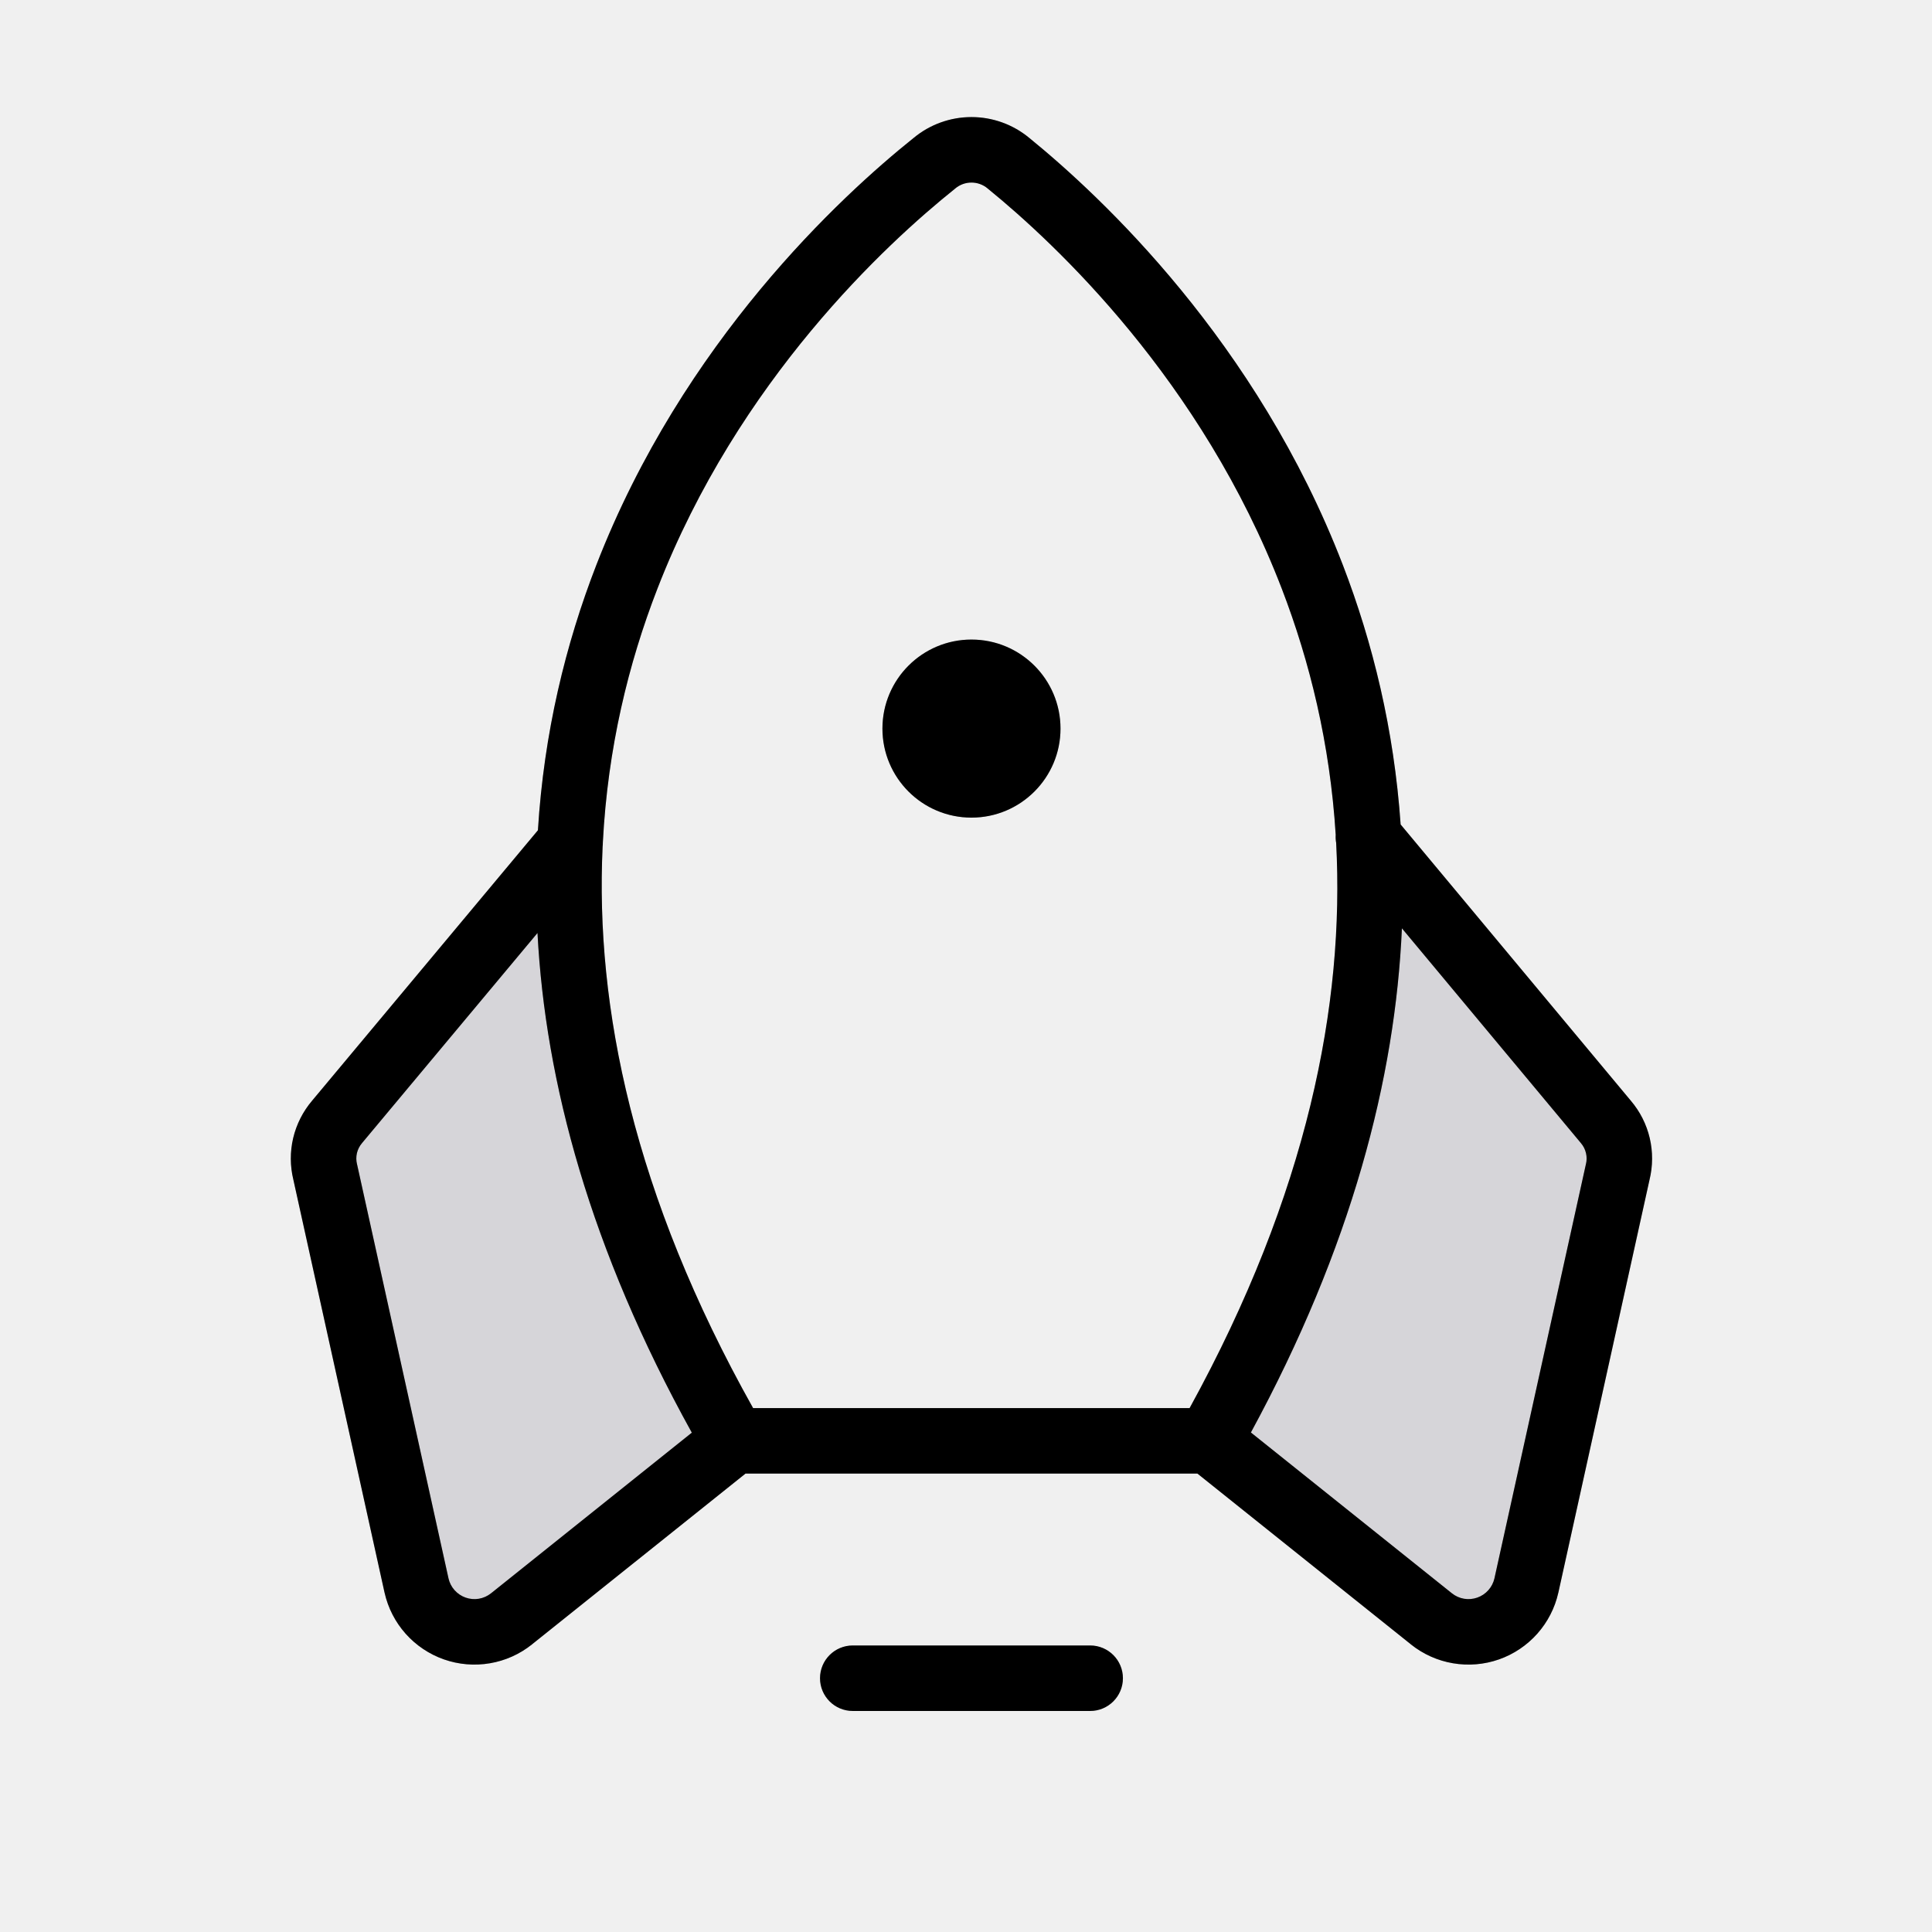
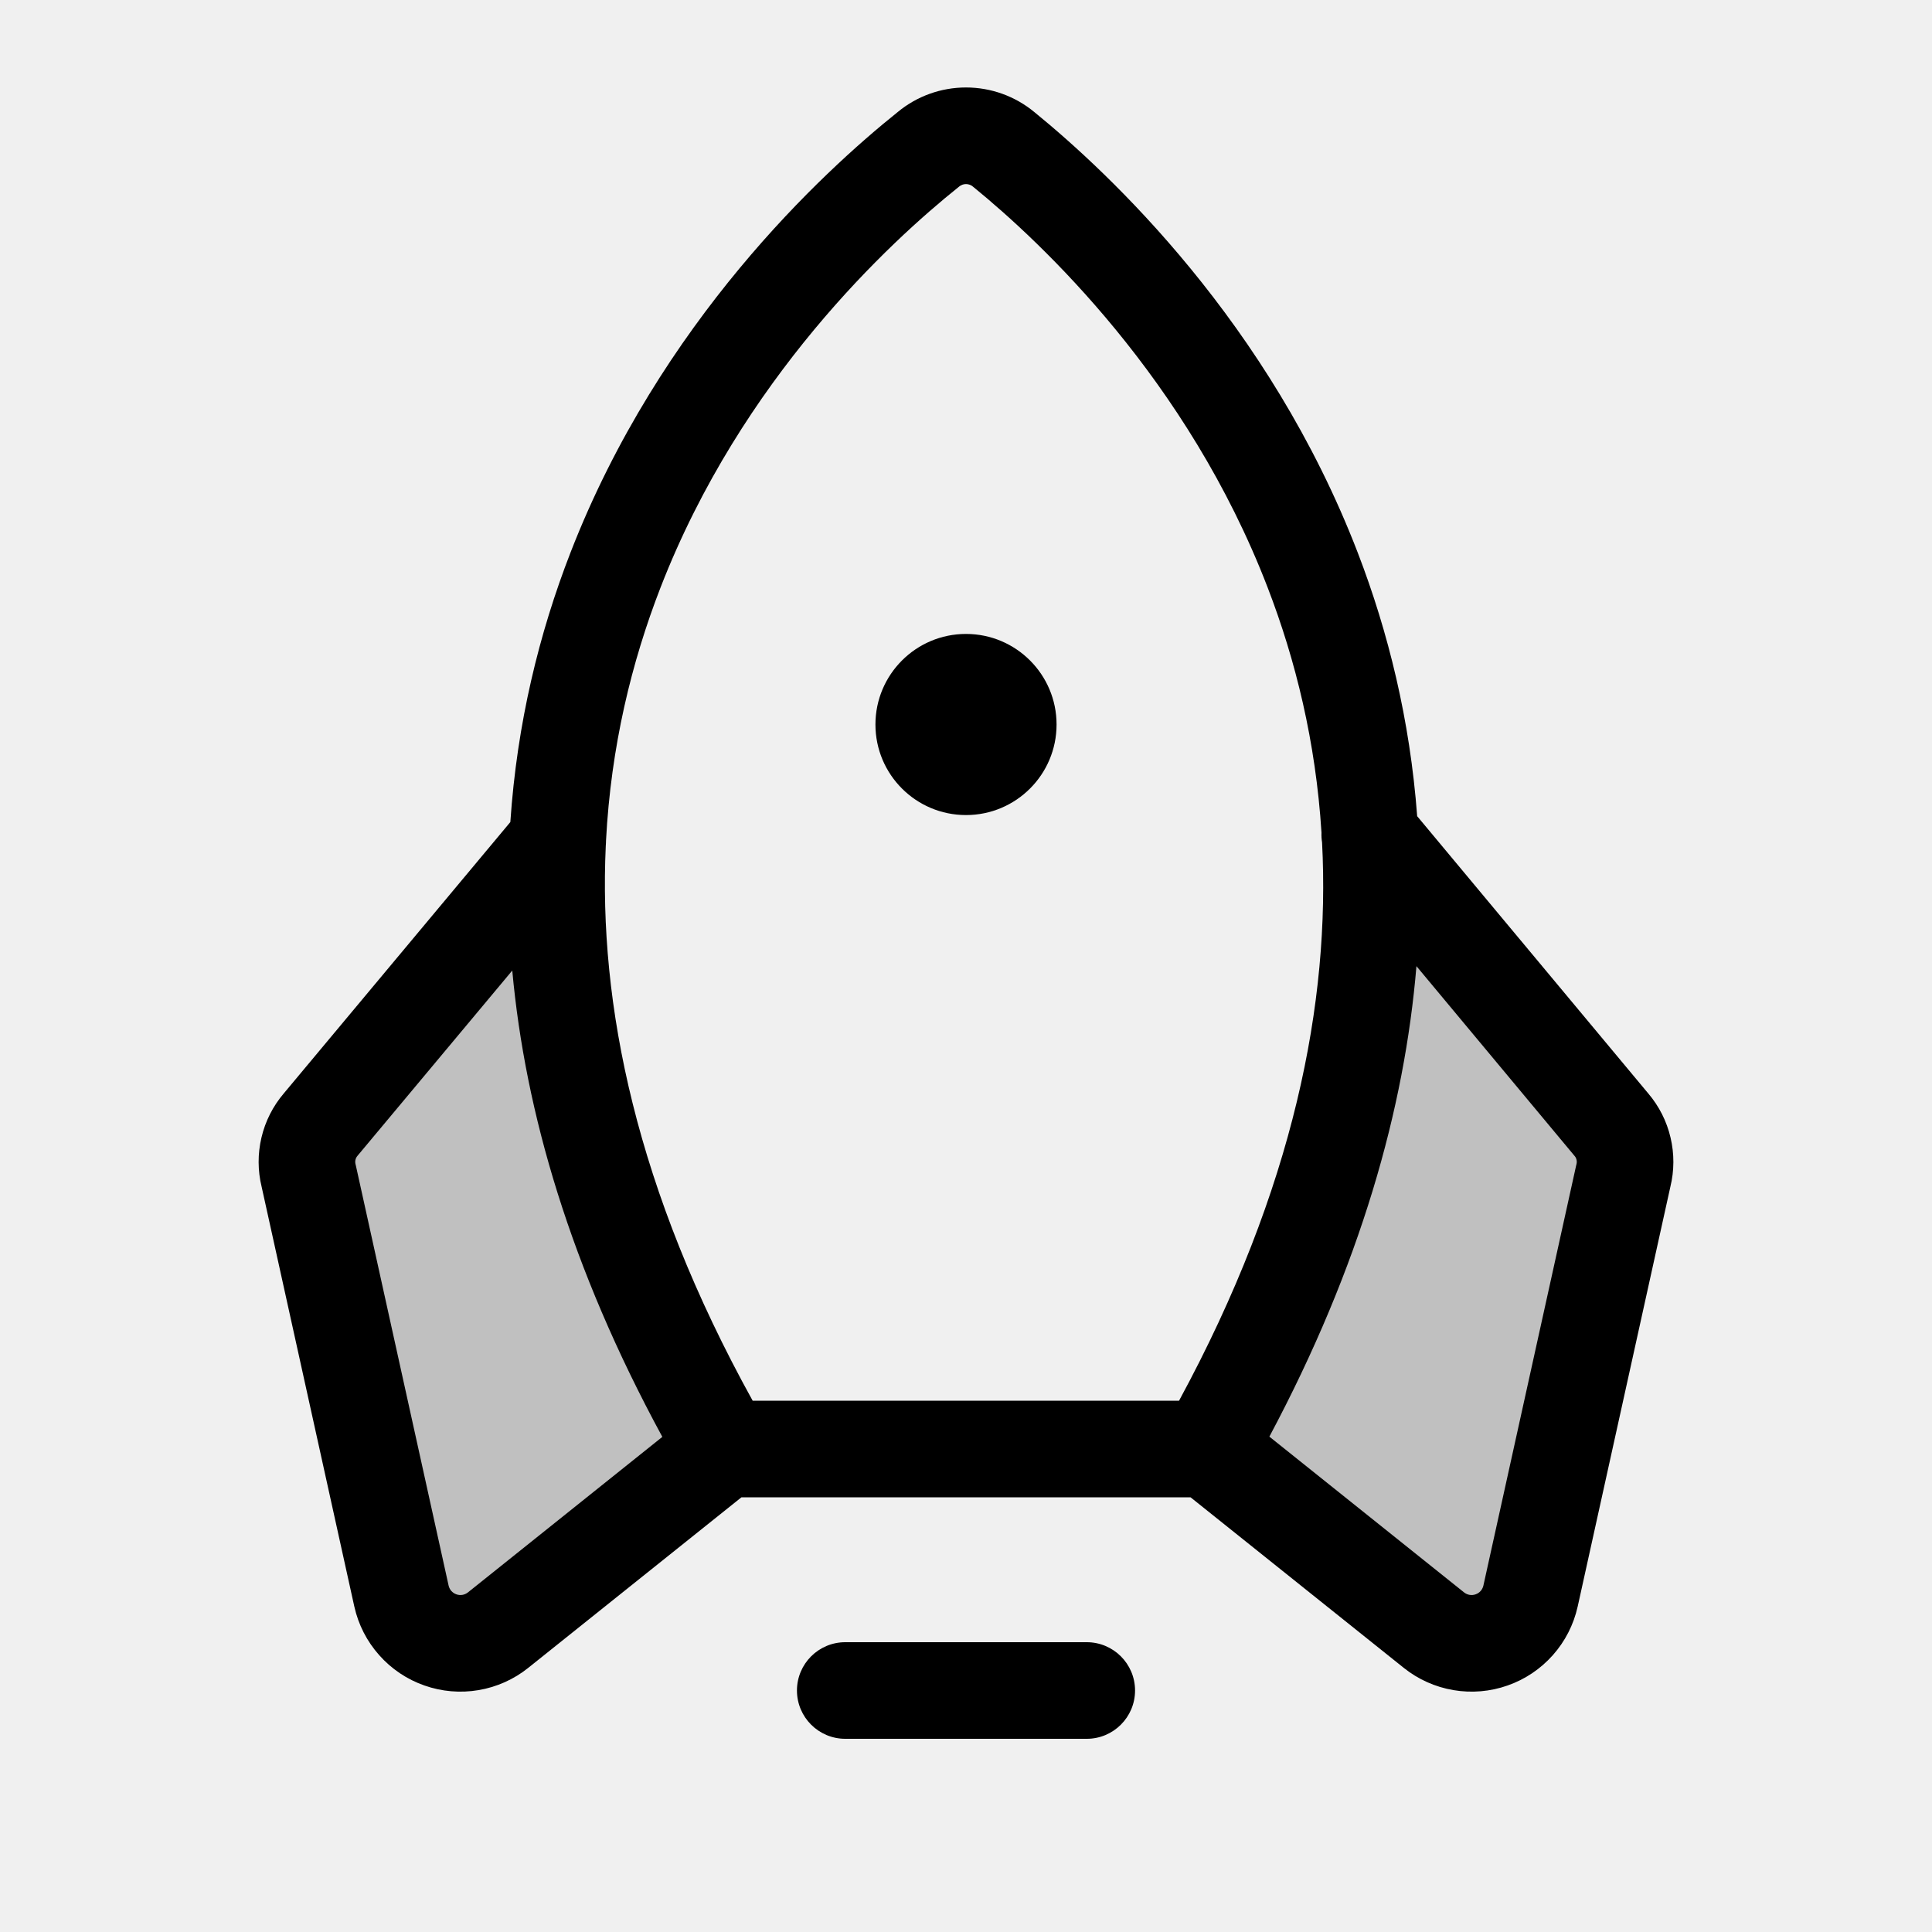
- <svg xmlns="http://www.w3.org/2000/svg" width="1em" height="1em" viewBox="0 0 59 58" fill="none">
-   <g opacity="0.2">
-     <path fill-rule="evenodd" clip-rule="evenodd" d="M48.902 33.622L41.788 25.08C42.06 30.314 40.768 36.409 36.781 43.364L43.578 48.801C43.819 48.993 44.106 49.12 44.411 49.171C44.715 49.221 45.027 49.192 45.318 49.088C45.608 48.983 45.867 48.807 46.07 48.574C46.273 48.342 46.413 48.061 46.478 47.759L49.264 35.163C49.332 34.895 49.334 34.616 49.271 34.348C49.208 34.08 49.081 33.831 48.902 33.622ZM10.296 33.758L17.41 25.239C17.138 30.473 18.429 36.567 22.417 43.5L15.62 48.938C15.38 49.129 15.095 49.257 14.792 49.308C14.489 49.36 14.177 49.333 13.887 49.231C13.597 49.129 13.338 48.955 13.134 48.726C12.93 48.496 12.787 48.218 12.72 47.918L9.933 35.298C9.866 35.031 9.864 34.752 9.927 34.484C9.99 34.216 10.116 33.967 10.296 33.758Z" fill="#4B465C" />
-     <path fill-rule="evenodd" clip-rule="evenodd" d="M48.902 33.622L41.788 25.08C42.06 30.314 40.768 36.409 36.781 43.364L43.578 48.801C43.819 48.993 44.106 49.12 44.411 49.171C44.715 49.221 45.027 49.192 45.318 49.088C45.608 48.983 45.867 48.807 46.07 48.574C46.273 48.342 46.413 48.061 46.478 47.759L49.264 35.163C49.332 34.895 49.334 34.616 49.271 34.348C49.208 34.08 49.081 33.831 48.902 33.622ZM10.296 33.758L17.41 25.239C17.138 30.473 18.429 36.567 22.417 43.5L15.62 48.938C15.38 49.129 15.095 49.257 14.792 49.308C14.489 49.36 14.177 49.333 13.887 49.231C13.597 49.129 13.338 48.955 13.134 48.726C12.93 48.496 12.787 48.218 12.72 47.918L9.933 35.298C9.866 35.031 9.864 34.752 9.927 34.484C9.99 34.216 10.116 33.967 10.296 33.758Z" fill="white" fill-opacity="0.2" />
-   </g>
-   <path fill-rule="evenodd" clip-rule="evenodd" d="M27.902 3.711C28.398 3.3 29.022 3.075 29.667 3.075C30.313 3.075 30.938 3.301 31.435 3.714C33.632 5.502 38.386 9.939 41.011 16.761C41.922 19.13 42.571 21.774 42.773 24.678L49.802 33.113C50.083 33.442 50.281 33.834 50.38 34.255C50.478 34.673 50.476 35.109 50.374 35.527L47.59 48.134L47.589 48.137C47.485 48.602 47.264 49.033 46.947 49.39C46.63 49.746 46.228 50.017 45.778 50.175C45.328 50.333 44.845 50.374 44.375 50.294C43.904 50.215 43.462 50.017 43.089 49.719L43.089 49.718L36.566 44.5H22.767L16.244 49.718L16.244 49.719C15.871 50.017 15.429 50.215 14.959 50.294C14.489 50.374 14.006 50.333 13.556 50.175C13.106 50.017 12.703 49.746 12.386 49.39C12.069 49.033 11.848 48.602 11.744 48.137L11.743 48.134L8.959 35.527C8.857 35.109 8.855 34.673 8.953 34.255C9.053 33.834 9.251 33.442 9.532 33.112L16.427 24.855C16.611 21.877 17.273 19.169 18.213 16.749C20.864 9.925 25.68 5.49 27.902 3.711ZM40.804 25.238C40.789 25.157 40.785 25.075 40.79 24.993C40.616 22.213 40 19.705 39.144 17.479C36.695 11.114 32.233 6.942 30.168 5.262L30.158 5.254L30.158 5.253C30.02 5.138 29.846 5.075 29.667 5.075C29.487 5.075 29.313 5.138 29.175 5.253L29.159 5.267C27.072 6.936 22.55 11.107 20.078 17.473C19.189 19.762 18.559 22.349 18.41 25.224C18.41 25.267 18.408 25.311 18.403 25.354C18.174 30.253 19.343 35.984 22.998 42.5H36.329C39.938 35.932 41.065 30.163 40.804 25.238ZM48.27 34.398L42.812 27.849C42.609 32.435 41.275 37.584 38.2 43.246L44.338 48.156C44.446 48.242 44.573 48.3 44.709 48.323C44.845 48.346 44.984 48.334 45.114 48.288C45.245 48.242 45.361 48.164 45.452 48.061C45.544 47.959 45.607 47.834 45.638 47.7L45.638 47.699L48.424 35.083L48.427 35.068L48.431 35.054C48.459 34.943 48.46 34.825 48.433 34.713C48.407 34.601 48.354 34.496 48.279 34.409L48.27 34.398L48.27 34.398ZM16.414 27.992L11.063 34.399L11.055 34.409L11.055 34.409C10.98 34.496 10.927 34.601 10.9 34.713C10.874 34.825 10.875 34.943 10.903 35.054C10.905 35.064 10.908 35.073 10.91 35.083L13.696 47.699L13.696 47.7C13.726 47.834 13.79 47.959 13.881 48.061C13.973 48.164 14.089 48.242 14.219 48.288C14.349 48.334 14.489 48.346 14.624 48.323C14.76 48.3 14.888 48.242 14.996 48.156L21.127 43.251C18.023 37.647 16.652 32.544 16.414 27.992ZM25.042 50.75C25.042 50.198 25.489 49.75 26.042 49.75H33.292C33.844 49.75 34.292 50.198 34.292 50.75C34.292 51.302 33.844 51.75 33.292 51.75H26.042C25.489 51.75 25.042 51.302 25.042 50.75ZM32.386 21.75C32.386 23.252 31.168 24.469 29.667 24.469C28.165 24.469 26.948 23.252 26.948 21.75C26.948 20.248 28.165 19.031 29.667 19.031C31.168 19.031 32.386 20.248 32.386 21.75Z" fill="currentColor" />
-   <path fill-rule="evenodd" clip-rule="evenodd" d="M27.902 3.711C28.398 3.3 29.022 3.075 29.667 3.075C30.313 3.075 30.938 3.301 31.435 3.714C33.632 5.502 38.386 9.939 41.011 16.761C41.922 19.13 42.571 21.774 42.773 24.678L49.802 33.113C50.083 33.442 50.281 33.834 50.38 34.255C50.478 34.673 50.476 35.109 50.374 35.527L47.59 48.134L47.589 48.137C47.485 48.602 47.264 49.033 46.947 49.39C46.63 49.746 46.228 50.017 45.778 50.175C45.328 50.333 44.845 50.374 44.375 50.294C43.904 50.215 43.462 50.017 43.089 49.719L43.089 49.718L36.566 44.5H22.767L16.244 49.718L16.244 49.719C15.871 50.017 15.429 50.215 14.959 50.294C14.489 50.374 14.006 50.333 13.556 50.175C13.106 50.017 12.703 49.746 12.386 49.39C12.069 49.033 11.848 48.602 11.744 48.137L11.743 48.134L8.959 35.527C8.857 35.109 8.855 34.673 8.953 34.255C9.053 33.834 9.251 33.442 9.532 33.112L16.427 24.855C16.611 21.877 17.273 19.169 18.213 16.749C20.864 9.925 25.68 5.49 27.902 3.711ZM40.804 25.238C40.789 25.157 40.785 25.075 40.79 24.993C40.616 22.213 40 19.705 39.144 17.479C36.695 11.114 32.233 6.942 30.168 5.262L30.158 5.254L30.158 5.253C30.02 5.138 29.846 5.075 29.667 5.075C29.487 5.075 29.313 5.138 29.175 5.253L29.159 5.267C27.072 6.936 22.55 11.107 20.078 17.473C19.189 19.762 18.559 22.349 18.41 25.224C18.41 25.267 18.408 25.311 18.403 25.354C18.174 30.253 19.343 35.984 22.998 42.5H36.329C39.938 35.932 41.065 30.163 40.804 25.238ZM48.27 34.398L42.812 27.849C42.609 32.435 41.275 37.584 38.2 43.246L44.338 48.156C44.446 48.242 44.573 48.3 44.709 48.323C44.845 48.346 44.984 48.334 45.114 48.288C45.245 48.242 45.361 48.164 45.452 48.061C45.544 47.959 45.607 47.834 45.638 47.7L45.638 47.699L48.424 35.083L48.427 35.068L48.431 35.054C48.459 34.943 48.46 34.825 48.433 34.713C48.407 34.601 48.354 34.496 48.279 34.409L48.27 34.398L48.27 34.398ZM16.414 27.992L11.063 34.399L11.055 34.409L11.055 34.409C10.98 34.496 10.927 34.601 10.9 34.713C10.874 34.825 10.875 34.943 10.903 35.054C10.905 35.064 10.908 35.073 10.91 35.083L13.696 47.699L13.696 47.7C13.726 47.834 13.79 47.959 13.881 48.061C13.973 48.164 14.089 48.242 14.219 48.288C14.349 48.334 14.489 48.346 14.624 48.323C14.76 48.3 14.888 48.242 14.996 48.156L21.127 43.251C18.023 37.647 16.652 32.544 16.414 27.992ZM25.042 50.75C25.042 50.198 25.489 49.75 26.042 49.75H33.292C33.844 49.75 34.292 50.198 34.292 50.75C34.292 51.302 33.844 51.75 33.292 51.75H26.042C25.489 51.75 25.042 51.302 25.042 50.75ZM32.386 21.75C32.386 23.252 31.168 24.469 29.667 24.469C28.165 24.469 26.948 23.252 26.948 21.75C26.948 20.248 28.165 19.031 29.667 19.031C31.168 19.031 32.386 20.248 32.386 21.75Z" fill="currentColor" fill-opacity="0.2" />
+ <svg xmlns="http://www.w3.org/2000/svg" width="1em" height="1em" viewBox="0 0 40 40" fill="none">
+   <path opacity="0.2" fill-rule="evenodd" clip-rule="evenodd" d="M33.266 23.188L28.359 17.297C28.547 20.906 27.656 25.109 24.906 29.906L29.594 33.656C29.76 33.789 29.958 33.876 30.168 33.911C30.378 33.945 30.594 33.926 30.794 33.854C30.994 33.782 31.173 33.66 31.313 33.499C31.453 33.339 31.549 33.146 31.594 32.938L33.516 24.25C33.562 24.066 33.563 23.873 33.52 23.688C33.476 23.503 33.389 23.332 33.266 23.188ZM6.641 23.281L11.547 17.406C11.359 21.016 12.25 25.219 15 30L10.312 33.75C10.147 33.882 9.95 33.97 9.741 34.006C9.532 34.041 9.318 34.023 9.118 33.953C8.918 33.882 8.739 33.762 8.598 33.604C8.457 33.445 8.359 33.254 8.312 33.047L6.391 24.344C6.344 24.16 6.343 23.967 6.386 23.782C6.43 23.597 6.517 23.425 6.641 23.281Z" fill="currentColor" />
+   <path fill-rule="evenodd" clip-rule="evenodd" d="M18.587 2.319C18.984 1.99 19.484 1.811 20 1.811C20.517 1.811 21.018 1.991 21.417 2.322C22.952 3.572 26.276 6.673 28.113 11.448C28.742 13.084 29.192 14.904 29.341 16.898L34.124 22.637C34.349 22.901 34.508 23.215 34.587 23.553C34.666 23.888 34.665 24.237 34.583 24.572L32.664 33.263L32.663 33.266C32.58 33.638 32.403 33.983 32.15 34.268C31.896 34.554 31.574 34.77 31.214 34.896C30.854 35.023 30.468 35.056 30.091 34.992C29.715 34.928 29.361 34.77 29.063 34.531L29.063 34.531L24.649 31H15.351L10.937 34.531L10.937 34.531C10.639 34.77 10.285 34.928 9.909 34.992C9.532 35.056 9.146 35.023 8.786 34.896C8.426 34.77 8.104 34.554 7.851 34.268C7.597 33.983 7.42 33.638 7.337 33.266L7.336 33.263L5.417 24.572C5.335 24.237 5.334 23.888 5.413 23.553C5.492 23.215 5.651 22.901 5.877 22.636L10.566 17.02C10.704 14.975 11.162 13.111 11.812 11.439C13.667 6.663 17.033 3.563 18.587 2.319ZM27.372 17.441C27.361 17.374 27.357 17.306 27.36 17.238C27.241 15.359 26.824 13.666 26.246 12.166C24.585 7.848 21.554 5.012 20.15 3.869L20.14 3.861L20.14 3.861C20.101 3.829 20.051 3.811 20 3.811C19.949 3.811 19.899 3.829 19.86 3.861L19.843 3.875C18.425 5.009 15.353 7.845 13.676 12.163C13.076 13.708 12.649 15.456 12.547 17.403C12.547 17.438 12.545 17.474 12.542 17.51C12.39 20.79 13.164 24.628 15.583 29H24.411C26.797 24.597 27.543 20.736 27.372 17.441ZM32.591 23.922L29.326 20.003C29.081 22.948 28.168 26.204 26.281 29.744L30.312 32.969L30.312 32.969C30.345 32.995 30.384 33.013 30.426 33.02C30.468 33.027 30.511 33.023 30.551 33.009C30.591 32.995 30.627 32.971 30.655 32.94C30.683 32.908 30.702 32.87 30.712 32.829L30.712 32.828L32.633 24.128C32.635 24.119 32.637 24.109 32.64 24.1C32.647 24.071 32.647 24.04 32.64 24.011C32.633 23.982 32.62 23.955 32.6 23.932L32.591 23.922L32.591 23.922ZM10.606 20.094L7.408 23.922L7.4 23.932L7.4 23.932C7.38 23.955 7.367 23.982 7.36 24.011C7.353 24.04 7.353 24.071 7.36 24.1C7.363 24.109 7.365 24.119 7.367 24.128L9.288 32.828L9.288 32.829C9.298 32.87 9.317 32.908 9.345 32.94C9.374 32.971 9.409 32.995 9.449 33.009C9.489 33.023 9.532 33.027 9.574 33.02C9.616 33.013 9.655 32.995 9.688 32.969L9.688 32.969L13.713 29.749C11.808 26.244 10.872 23.017 10.606 20.094ZM16.5 35C16.5 34.448 16.948 34 17.5 34H22.5C23.052 34 23.5 34.448 23.5 35C23.5 35.552 23.052 36 22.5 36H17.5C16.948 36 16.5 35.552 16.5 35ZM21.875 15C21.875 16.036 21.035 16.875 20 16.875C18.965 16.875 18.125 16.036 18.125 15C18.125 13.965 18.965 13.125 20 13.125C21.035 13.125 21.875 13.965 21.875 15Z" fill="currentColor" />
</svg>
